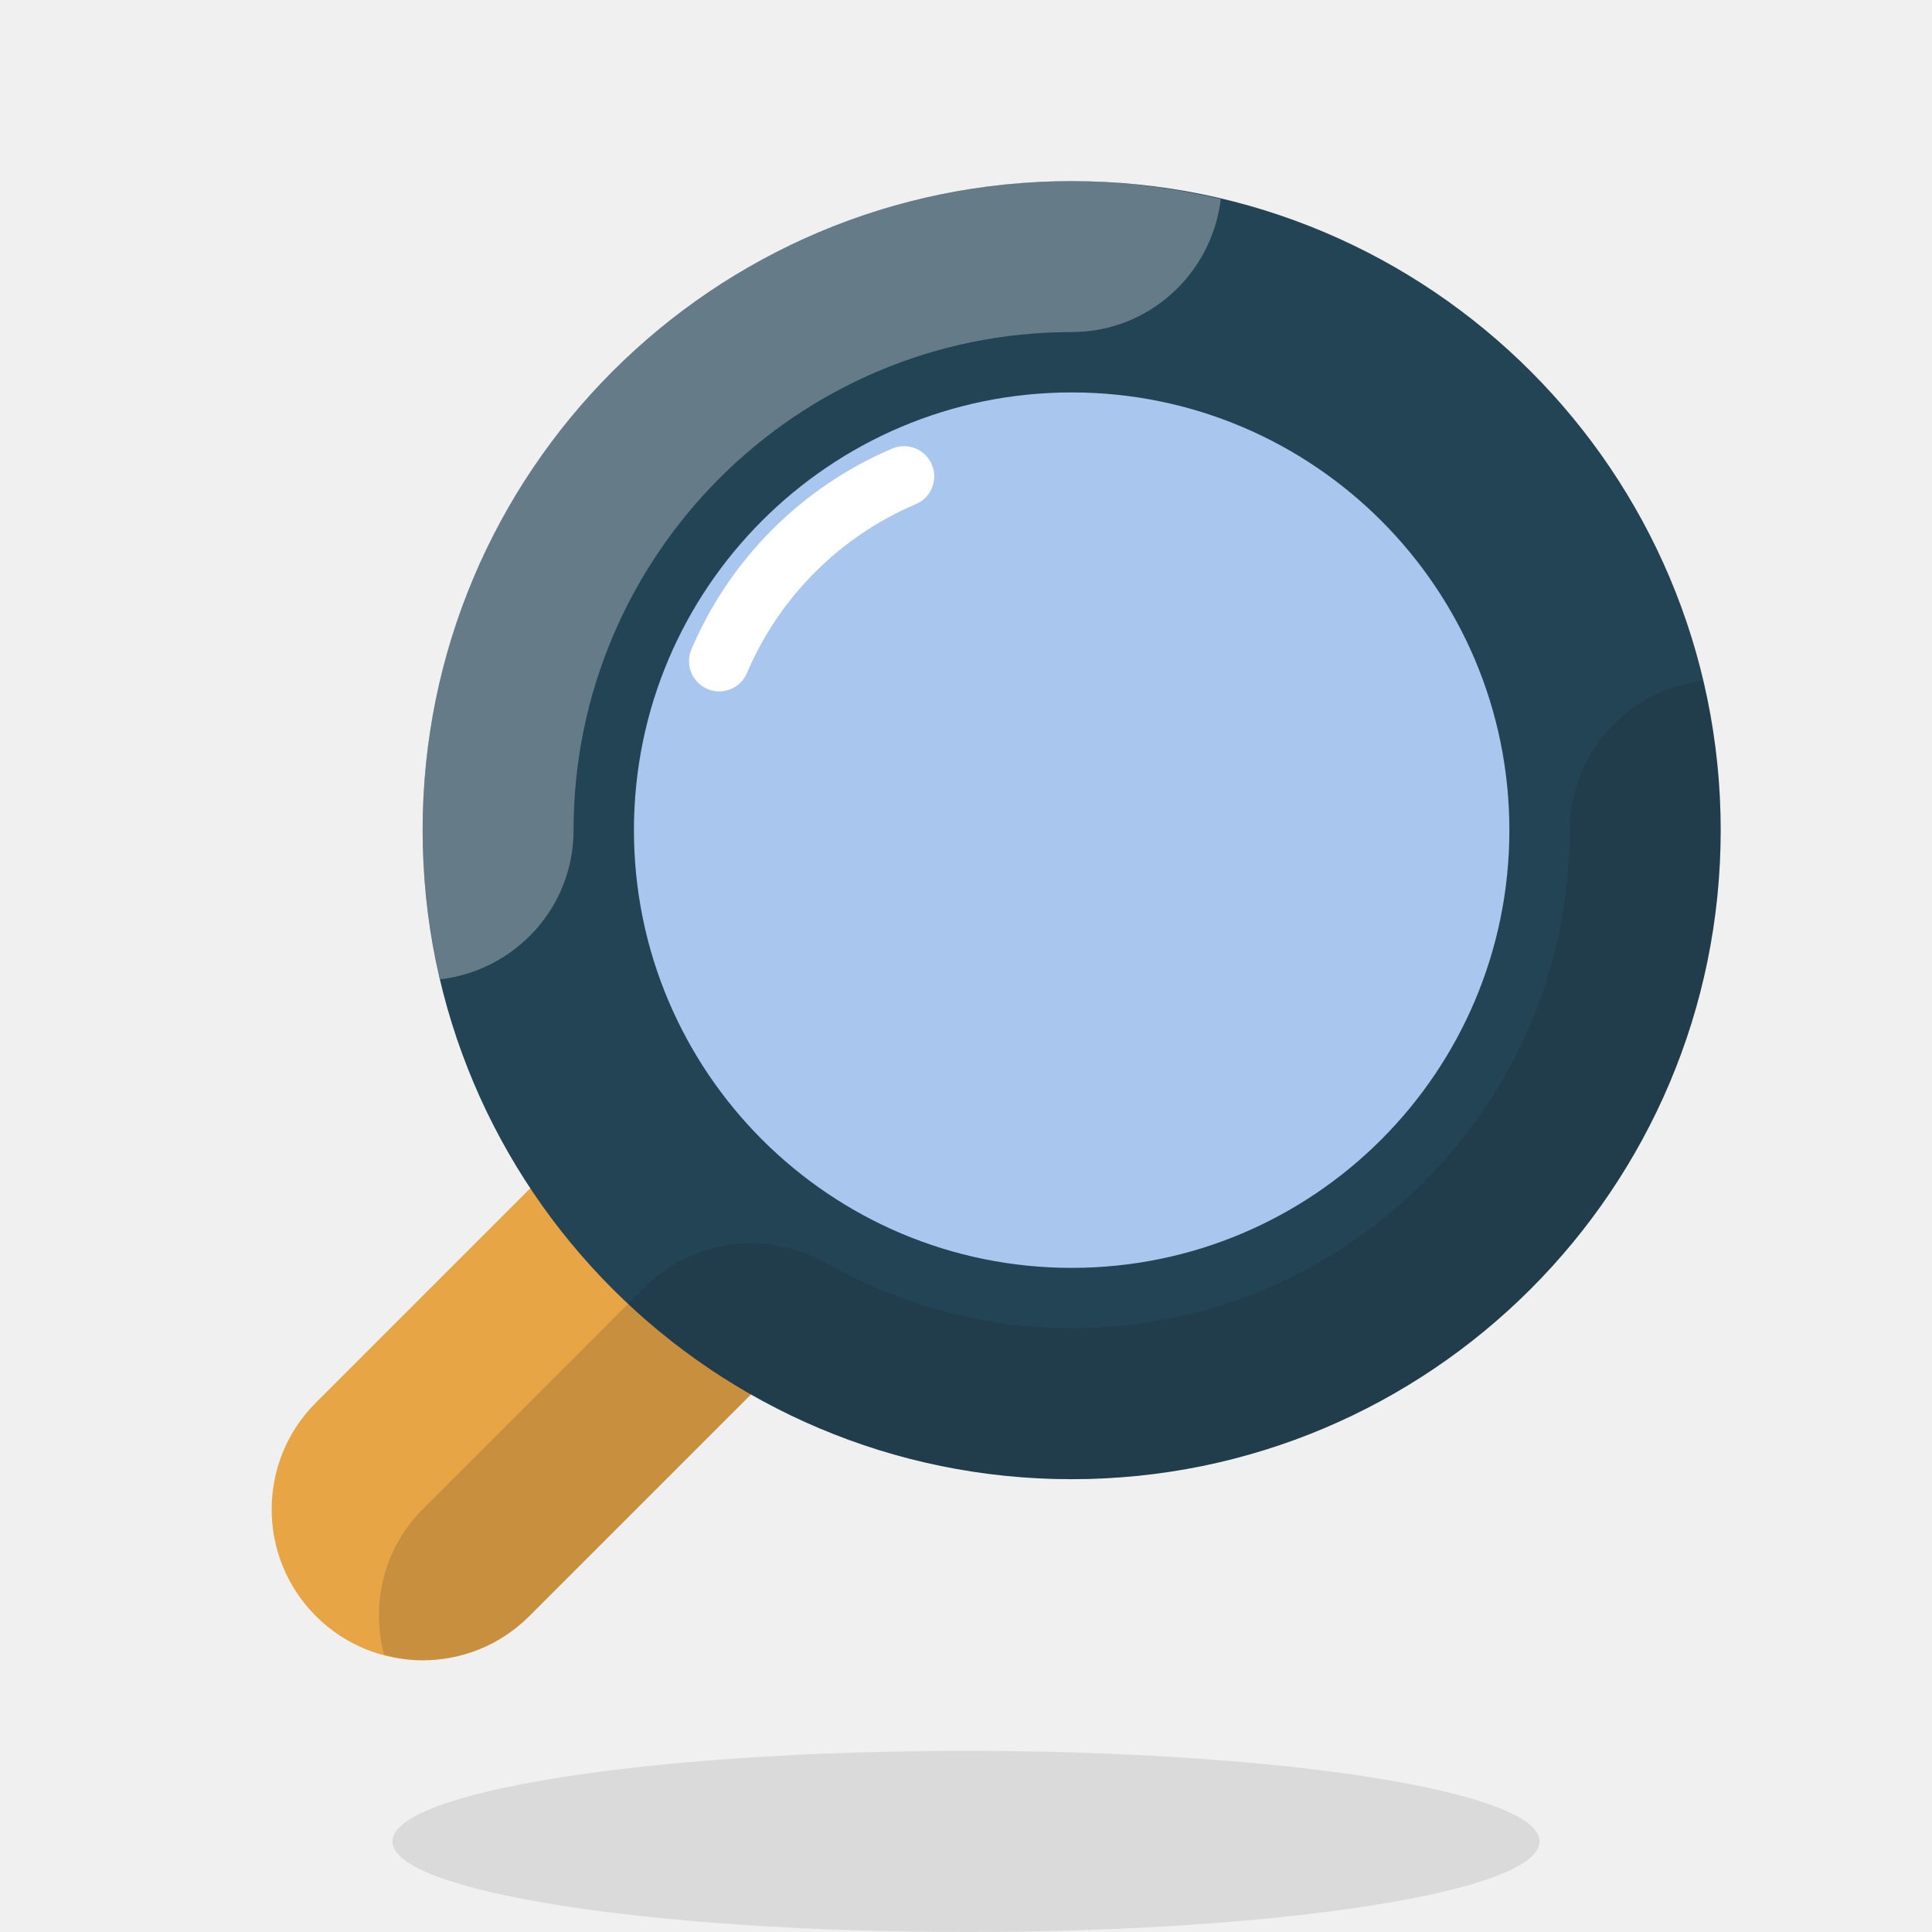
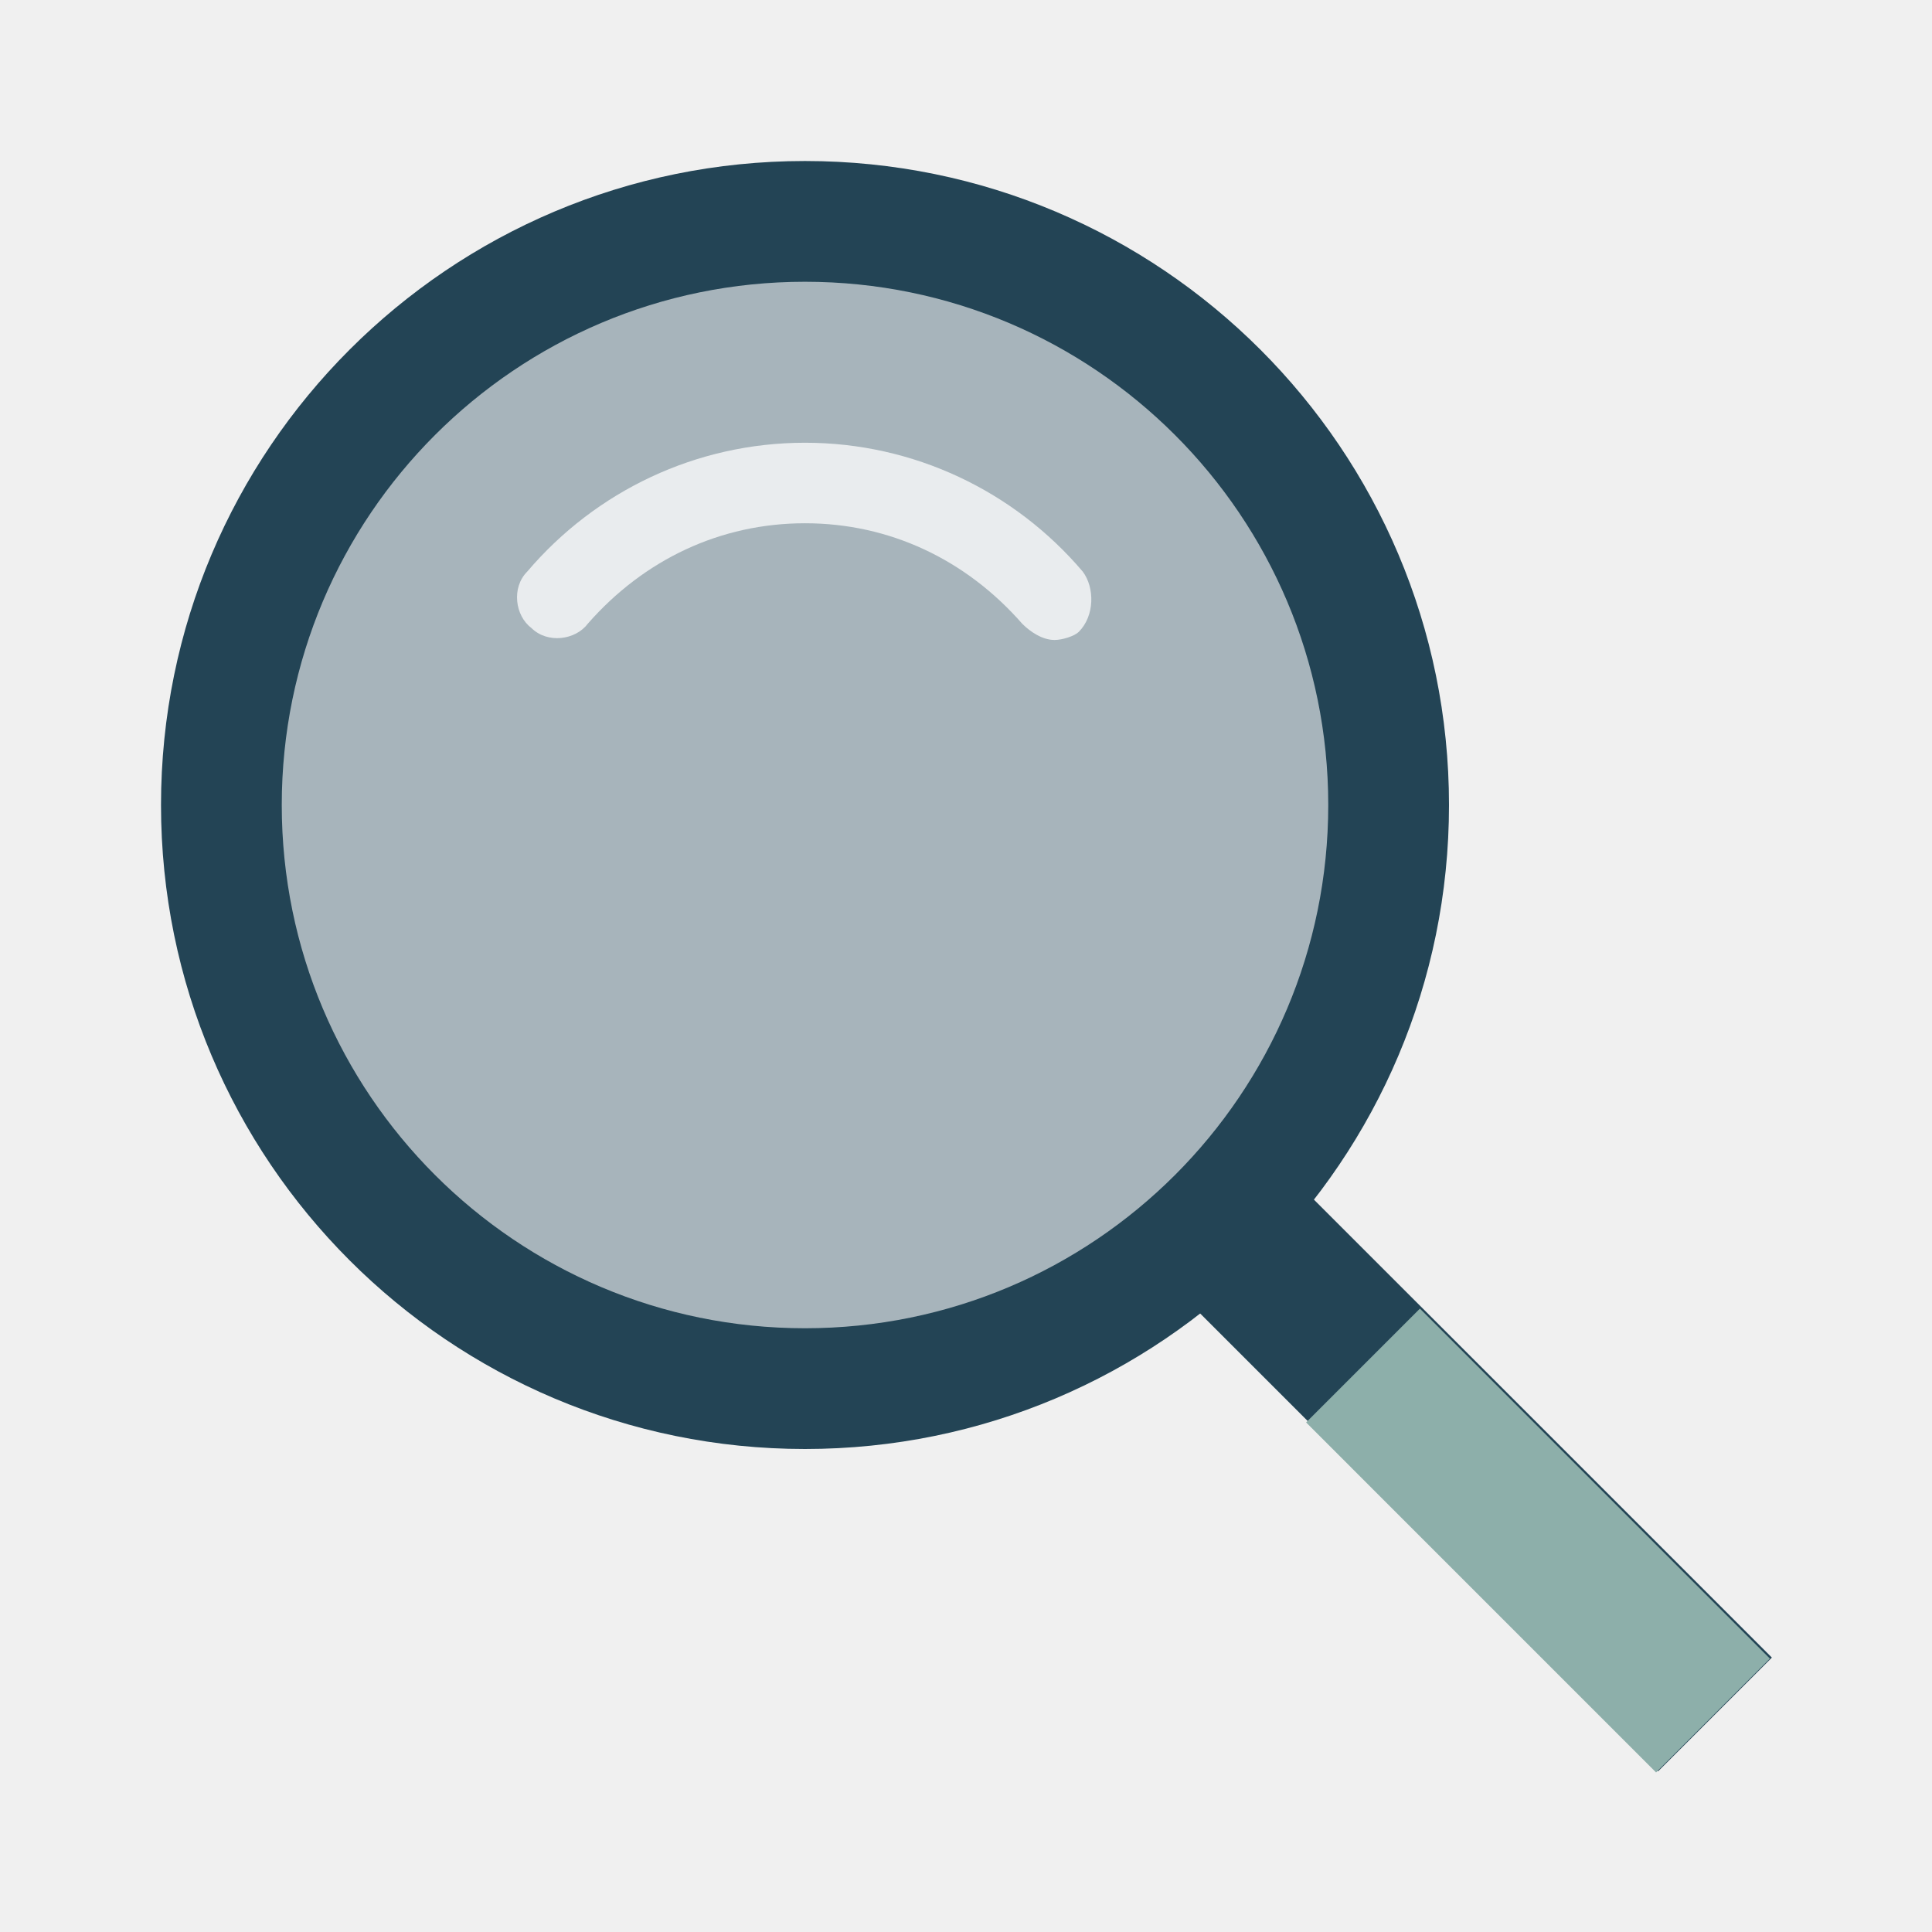
- <svg xmlns="http://www.w3.org/2000/svg" width="160" height="160" viewBox="0 0 160 160" fill="none">
-   <path d="M35 137.5C31.8 137.5 28.602 136.28 26.16 133.837C21.277 128.957 21.277 121.042 26.16 116.162L71.16 71.162C76.042 66.28 83.955 66.28 88.837 71.162C93.72 76.042 93.72 83.957 88.837 88.837L43.837 133.837C41.397 136.28 38.2 137.5 35 137.5Z" fill="#E7A546" />
-   <path opacity="0.1" d="M80 160C106.234 160 127.5 156.642 127.5 152.5C127.5 148.358 106.234 145 80 145C53.767 145 32.5 148.358 32.5 152.5C32.5 156.642 53.767 160 80 160Z" fill="#131313" />
-   <path d="M88.75 122.5C118.435 122.5 142.5 98.435 142.5 68.75C142.5 39.065 118.435 15 88.75 15C59.065 15 35 39.065 35 68.75C35 98.435 59.065 122.5 88.75 122.5Z" fill="#234455" />
-   <path d="M88.75 105C108.77 105 125 88.77 125 68.75C125 48.73 108.77 32.5 88.75 32.5C68.73 32.5 52.5 48.73 52.5 68.75C52.5 88.77 68.73 105 88.75 105Z" fill="#A9C6EE" />
-   <path d="M59.562 54.758C61.02 51.32 63.127 48.22 65.73 45.618C68.332 43.015 71.433 40.908 74.87 39.45" stroke="white" stroke-width="5" stroke-miterlimit="10" stroke-linecap="round" stroke-linejoin="round" />
-   <path opacity="0.15" d="M141.017 56.4C134.822 57.14 130 62.352 130 68.75C130 91.495 111.495 110 88.75 110C81.647 110 74.612 108.132 68.402 104.597C63.51 101.815 57.36 102.64 53.377 106.622L35 125C31.737 128.262 30.707 132.87 31.807 137.032C32.855 137.31 33.922 137.5 35 137.5C38.2 137.5 41.397 136.28 43.84 133.837L62.22 115.457C70.052 119.917 79.092 122.5 88.75 122.5C118.435 122.5 142.5 98.435 142.5 68.75C142.5 64.492 141.952 60.37 141.017 56.4Z" fill="#131313" />
-   <path opacity="0.3" d="M36.447 81.105C42.66 80.377 47.5 75.157 47.5 68.75C47.5 46.005 66.005 27.5 88.75 27.5C95.145 27.5 100.36 22.68 101.1 16.483C97.13 15.547 93.007 15 88.75 15C59.065 15 35 39.065 35 68.75C35 73.005 35.51 77.138 36.447 81.105Z" fill="white" />
+ <svg xmlns="http://www.w3.org/2000/svg" width="80" height="80" viewBox="0 0 80 80" fill="none">
+   <path d="M48.625 53.317L53.338 48.605L73.37 68.637L68.657 73.348L48.625 53.317Z" fill="#234455" />
+   <path d="M33.333 60C48.061 60 60 48.061 60 33.333C60 18.606 48.061 6.667 33.333 6.667C18.606 6.667 6.667 18.606 6.667 33.333C6.667 48.061 18.606 60 33.333 60Z" fill="#234455" />
+   <path d="M54.083 58.9L58.795 54.187L73.288 68.68L68.575 73.393L54.083 58.9Z" fill="#8DAFAA" />
+   <path d="M33.333 55C45.3 55 55 45.3 55 33.333C55 21.367 45.3 11.667 33.333 11.667C21.367 11.667 11.667 21.367 11.667 33.333C11.667 45.3 21.367 55 33.333 55Z" fill="#A7B4BB" />
+   <path d="M44.833 23.667C42 20.333 37.833 18.333 33.333 18.333C28.833 18.333 24.667 20.333 21.833 23.667C21.167 24.333 21.333 25.5 22 26C22.667 26.667 23.833 26.5 24.333 25.833C26.667 23.167 29.833 21.667 33.333 21.667C36.833 21.667 40 23.167 42.333 25.833C42.667 26.167 43.167 26.5 43.667 26.5C44 26.5 44.5 26.333 44.667 26.167C45.333 25.5 45.333 24.333 44.833 23.667Z" fill="#E9ECEE" />
</svg>
